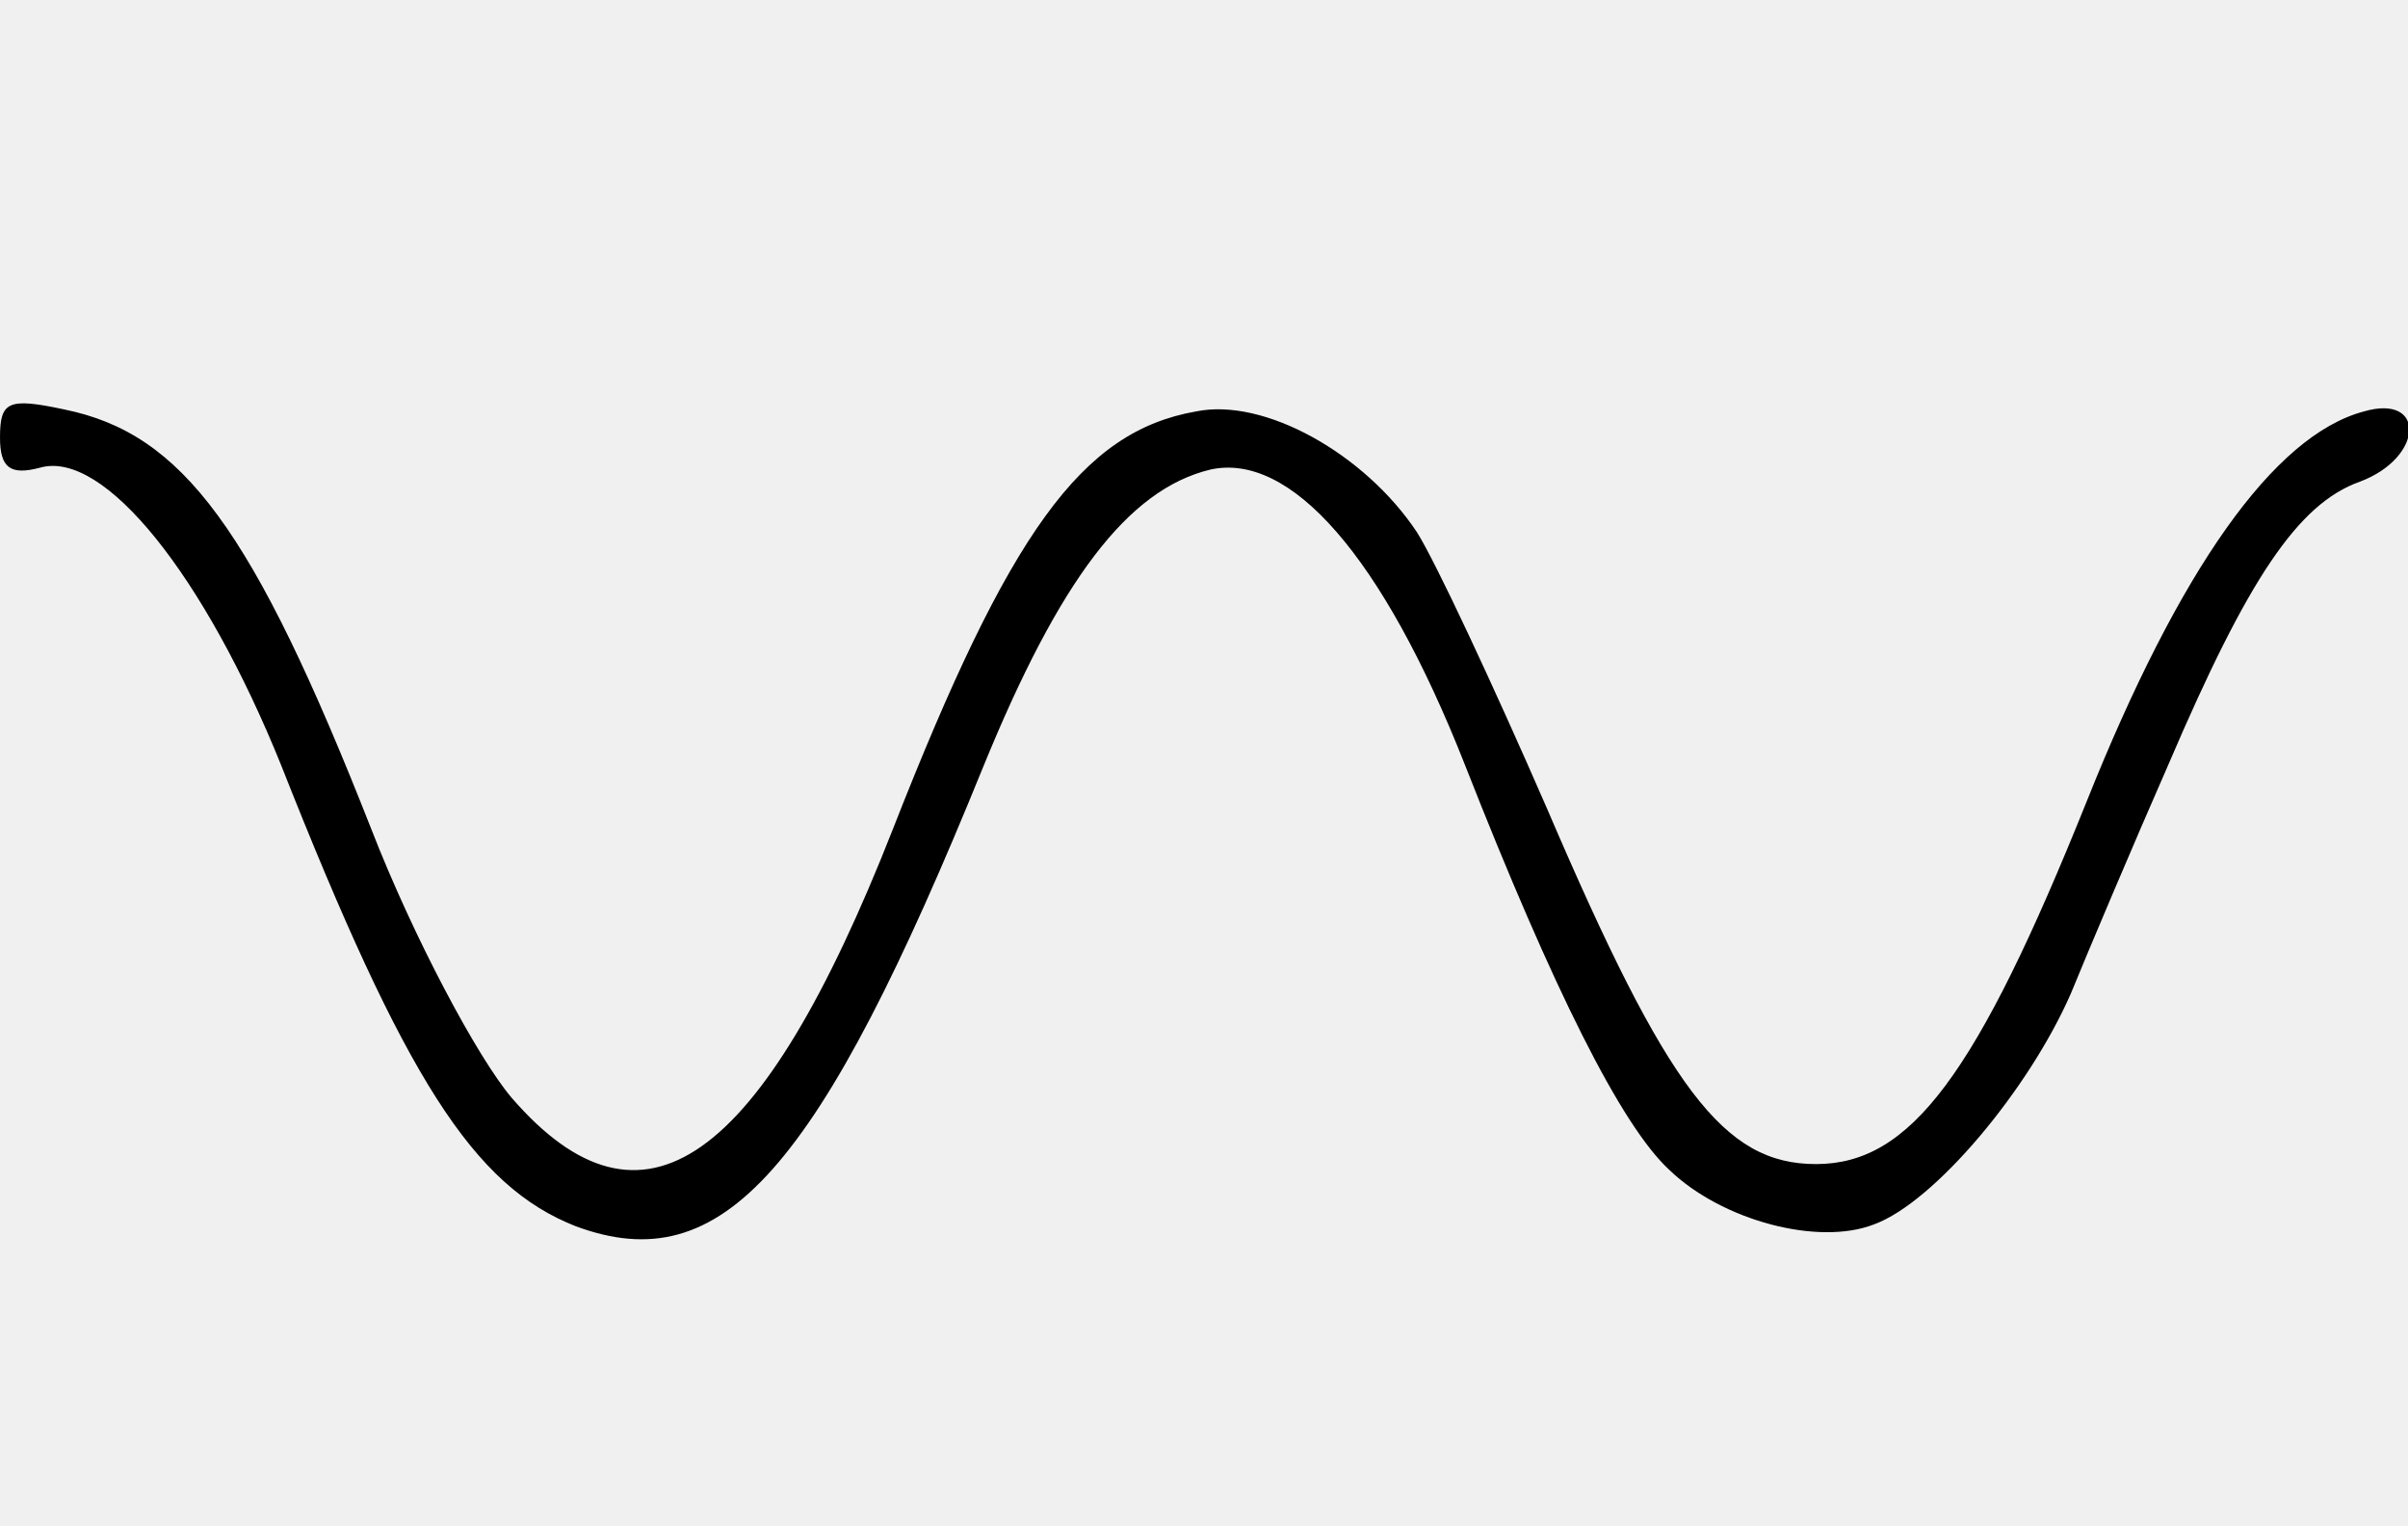
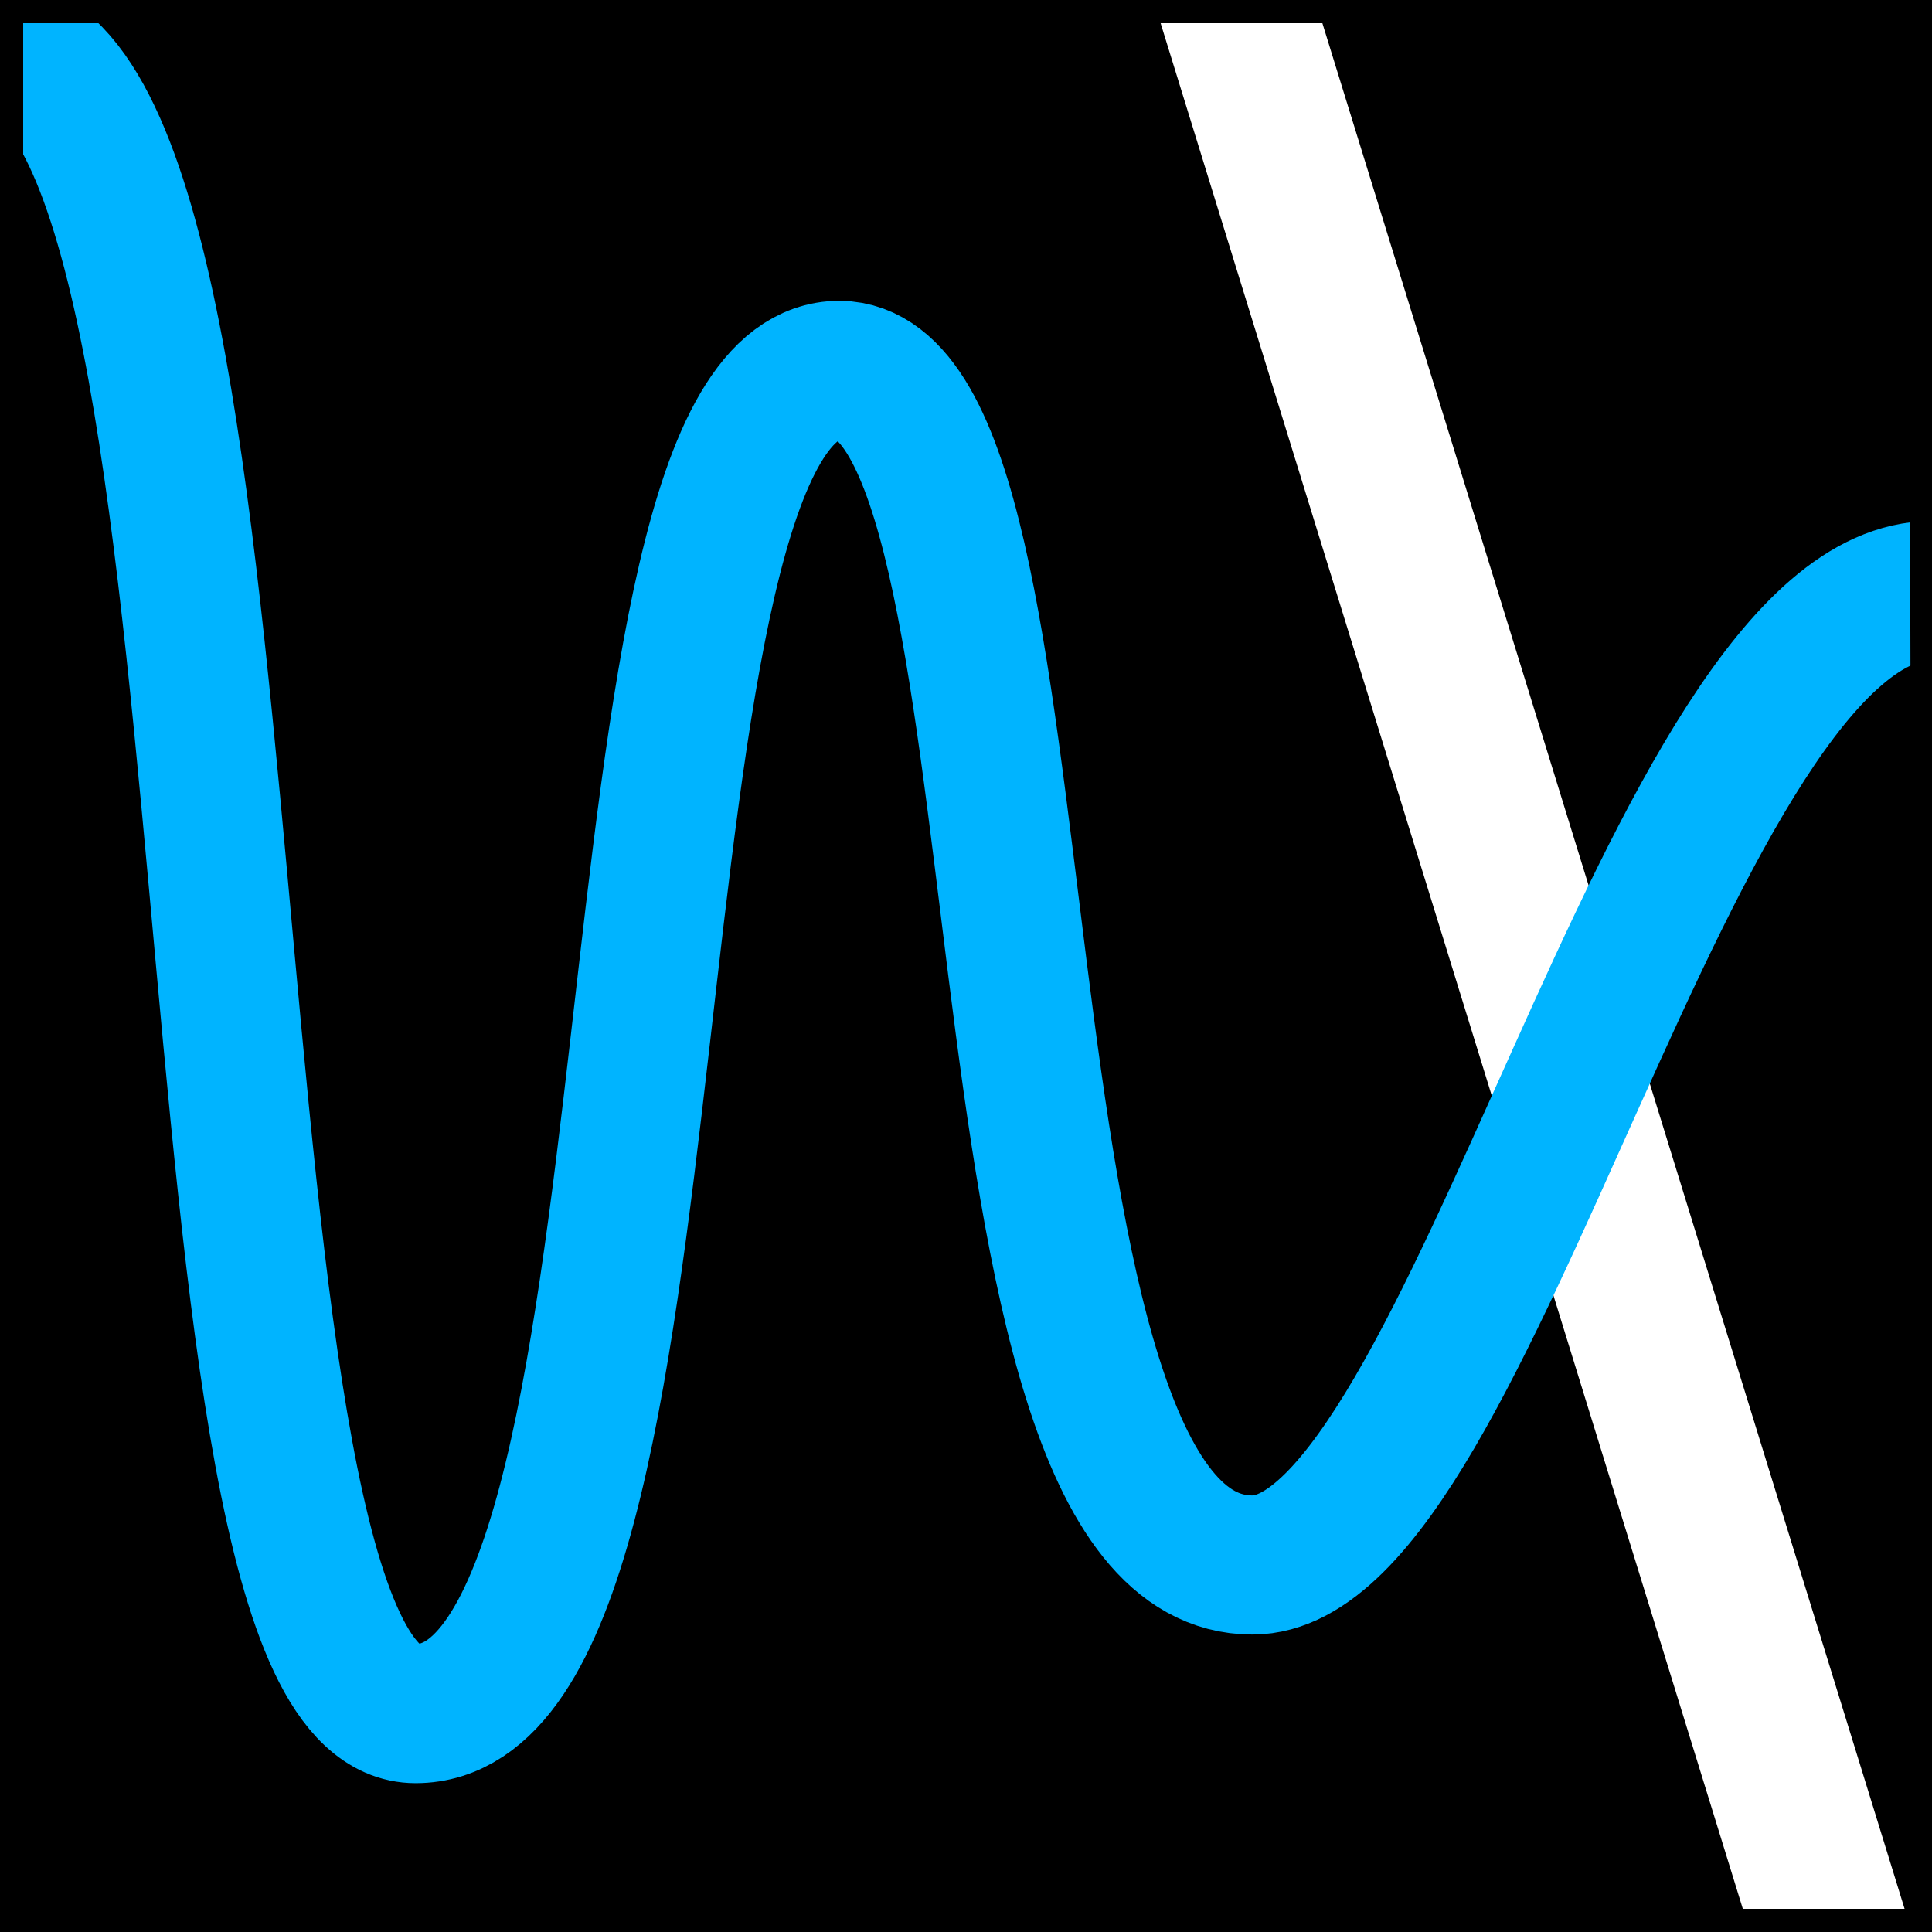
- <svg xmlns="http://www.w3.org/2000/svg" version="1.0" width="160" height="101.333" viewBox="0 0 120 76">
-   <path d="M0 21.8c0 1.5.5 1.9 2 1.5 3.2-.9 8.2 5.4 12 14.8 6.2 15.7 9.6 21 14.7 23C36 63.8 40.8 58.4 49 38.2c3.8-9.3 7.2-13.8 11.3-14.8 4-.9 8.6 4.3 12.7 14.7 4.4 11.2 7.8 18 10.2 20.2 2.6 2.5 7.4 3.8 10.2 2.7 3-1.1 7.7-6.7 9.8-11.5.9-2.2 3.1-7.4 4.9-11.5 3.9-9.1 6.4-12.9 9.5-14 3.2-1.2 3.3-4.4.2-3.5-4.5 1.2-9.2 7.9-13.8 19.4C98.5 53.6 95.2 58 90.5 58c-4.6 0-7.4-3.7-13.4-17.7-2.7-6.2-5.6-12.4-6.5-13.8-2.6-3.9-7.6-6.7-11-6-5.7 1-9.3 6-15.1 20.8-6.6 16.8-12.5 20.9-19 13.4-1.7-2-4.9-8-7-13.4-5.9-15-9.4-19.7-15.3-20.9C.4 19.8 0 20 0 21.8" />
+ <svg xmlns="http://www.w3.org/2000/svg" viewBox="0 0 500 500" shape-rendering="geometricPrecision" text-rendering="geometricPrecision">
+   <path d="M0 0h500v500H0z" fill="#000" />
+   <g clip-path="url(#a)">
+     <path d="M313.16-20.362 480 520" stroke="#fff" stroke-width="40" stroke-linecap="square" />
+     <path d="M-2.342 12c75.548 0 44.532 431.485 109.9 431.485 74 0 44.337-347.636 109.704-347.636 58.126.579 29.08 309.169 106.856 309.169 56.99 0 107.801-252.18 175.882-252.18" fill="none" stroke="#00b4ff" stroke-width="36" stroke-linecap="round" stroke-linejoin="round" />
+     <clipPath id="a">
+       <path d="M0 0h500v500H0z" />
+     </clipPath>
+   </g>
+   <path d="M0 0h500l1.233 500H0z" fill="none" stroke="#000" stroke-width="12" />
</svg>
